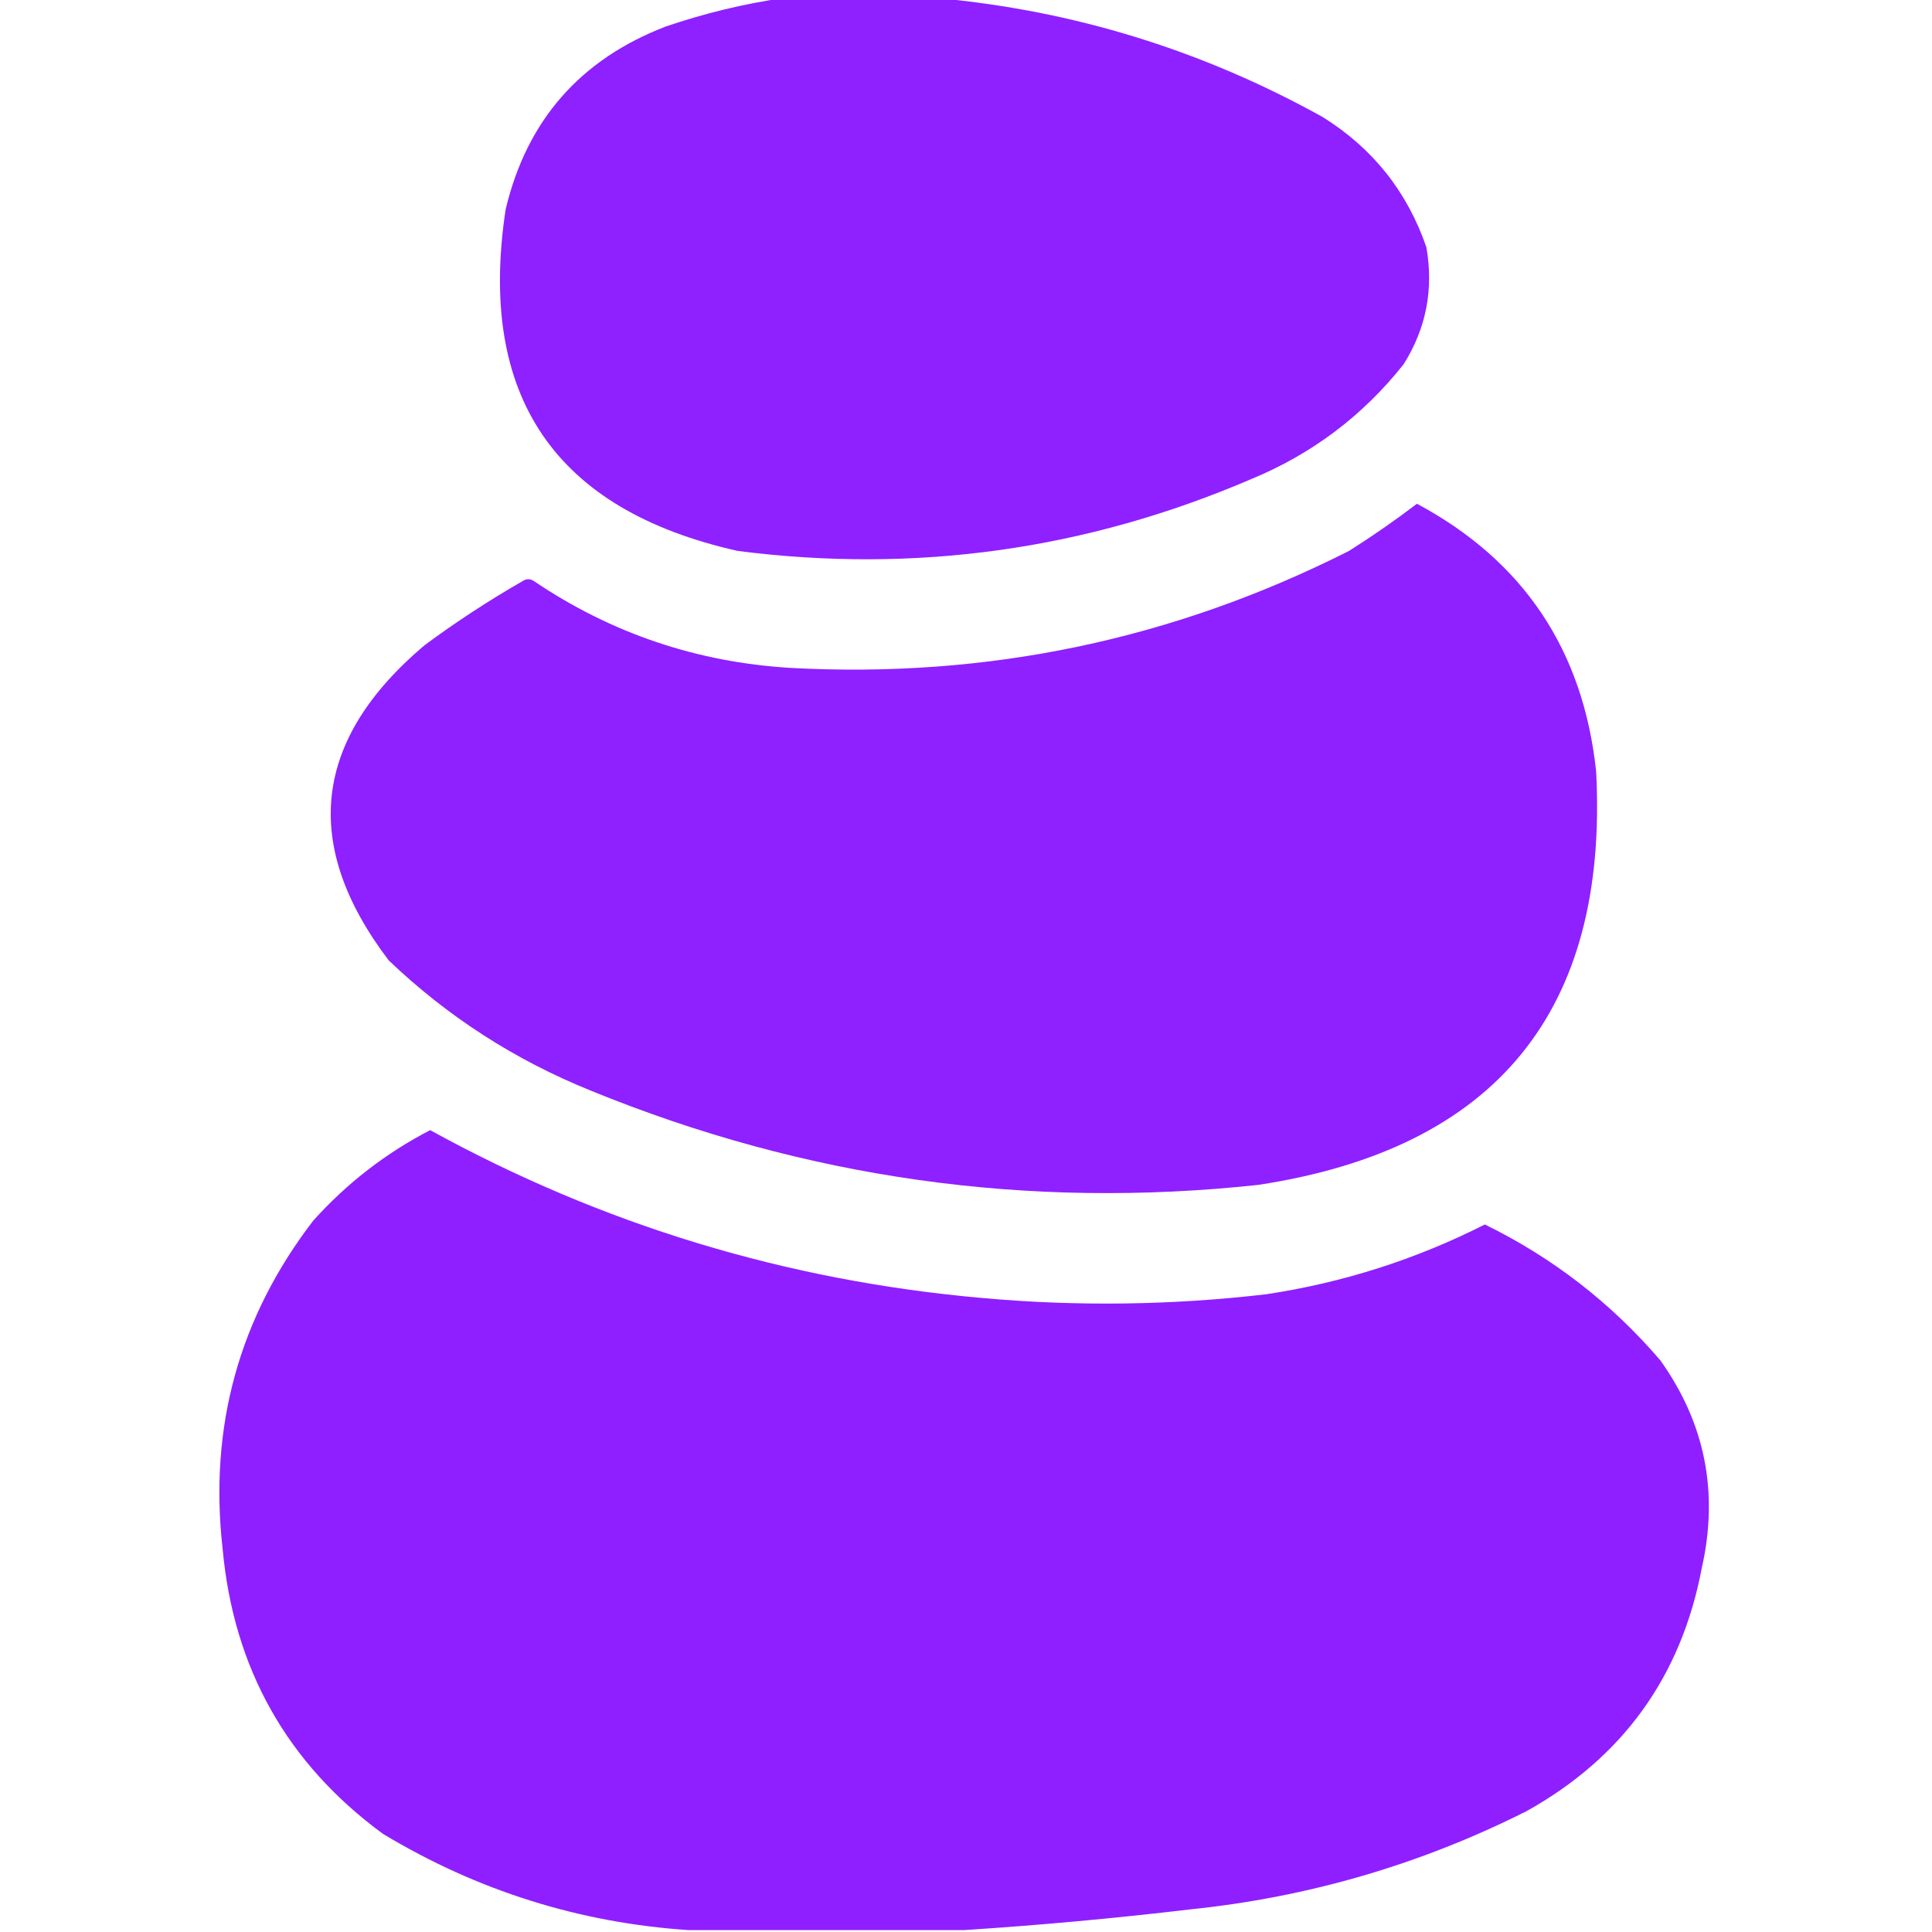
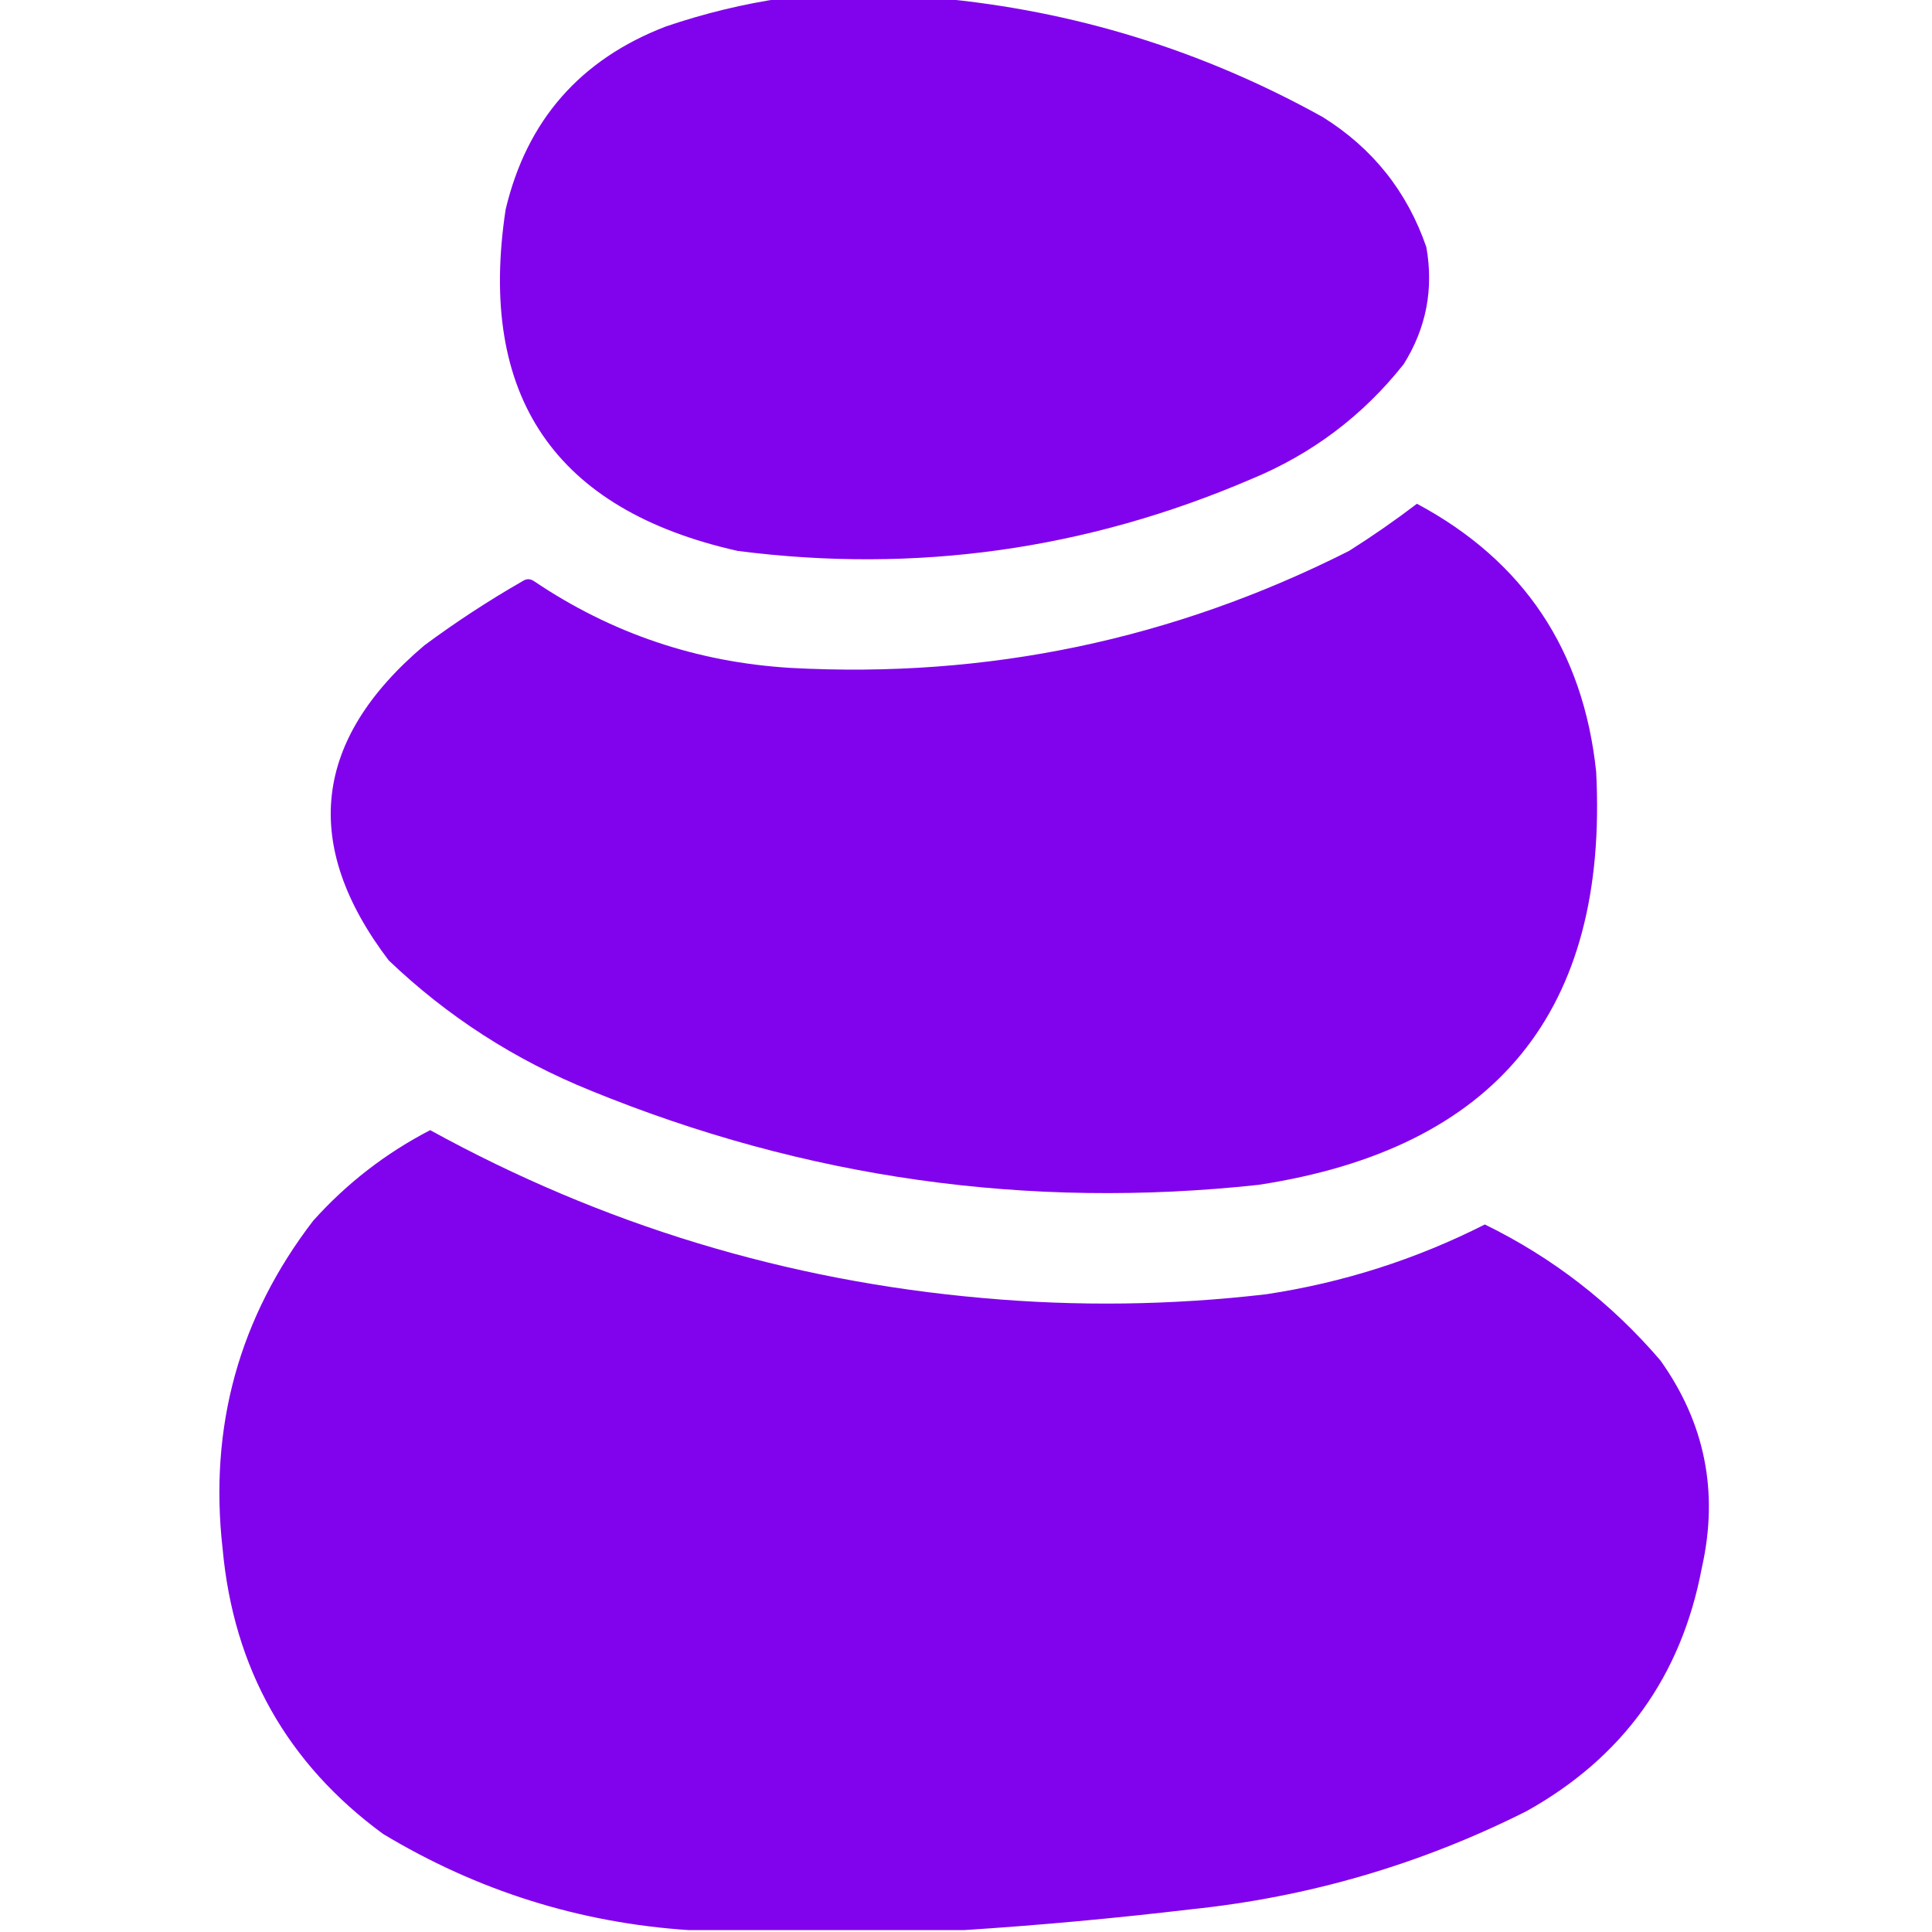
- <svg xmlns="http://www.w3.org/2000/svg" width="512" height="512" fill="#8e1dff" style="shape-rendering:geometricPrecision;text-rendering:geometricPrecision;image-rendering:optimizeQuality;fill-rule:evenodd;clip-rule:evenodd">
+ <svg xmlns="http://www.w3.org/2000/svg" width="512" height="512" fill="#8000ED" style="shape-rendering:geometricPrecision;text-rendering:geometricPrecision;image-rendering:optimizeQuality;fill-rule:evenodd;clip-rule:evenodd">
  <path style="opacity:.988" d="M207.5-.5h41q54.206 4.983 102 31.5 19.875 12.375 27.5 34.5 2.955 16.675-6 31-16.237 20.503-40.5 30.5-65.42 28.07-136 19-72.76-16.319-61.5-90.5 8.409-35.415 42.5-48.5 15.355-5.212 31-7.5" />
  <path style="opacity:.988" d="M375.5 133.5q42.378 22.683 47.5 71 4.934 95.088-89.5 109.5-91.659 9.906-177-25-30.145-12.184-53.5-34.5-34.882-45.973 9.5-83.5a267 267 0 0 1 26-17q1.5-1 3 0 30.744 20.748 68 23 78.196 4.261 148-31a249 249 0 0 0 18-12.5" />
  <path style="opacity:.991" d="M255.5 511.5h-73q-43.494-2.913-81-25.5-38.122-27.97-42.5-75.5-5.49-48.56 24-87 13.357-14.868 31-24 68.437 37.642 146.5 44.5a365 365 0 0 0 75-1q30.513-4.588 58-18.5 26.927 13.167 46.5 36 17.783 24.916 11 55-8.159 43.154-46.5 64.5-42.066 21.144-89 26a1136 1136 0 0 1-60 5.5" />
</svg>
